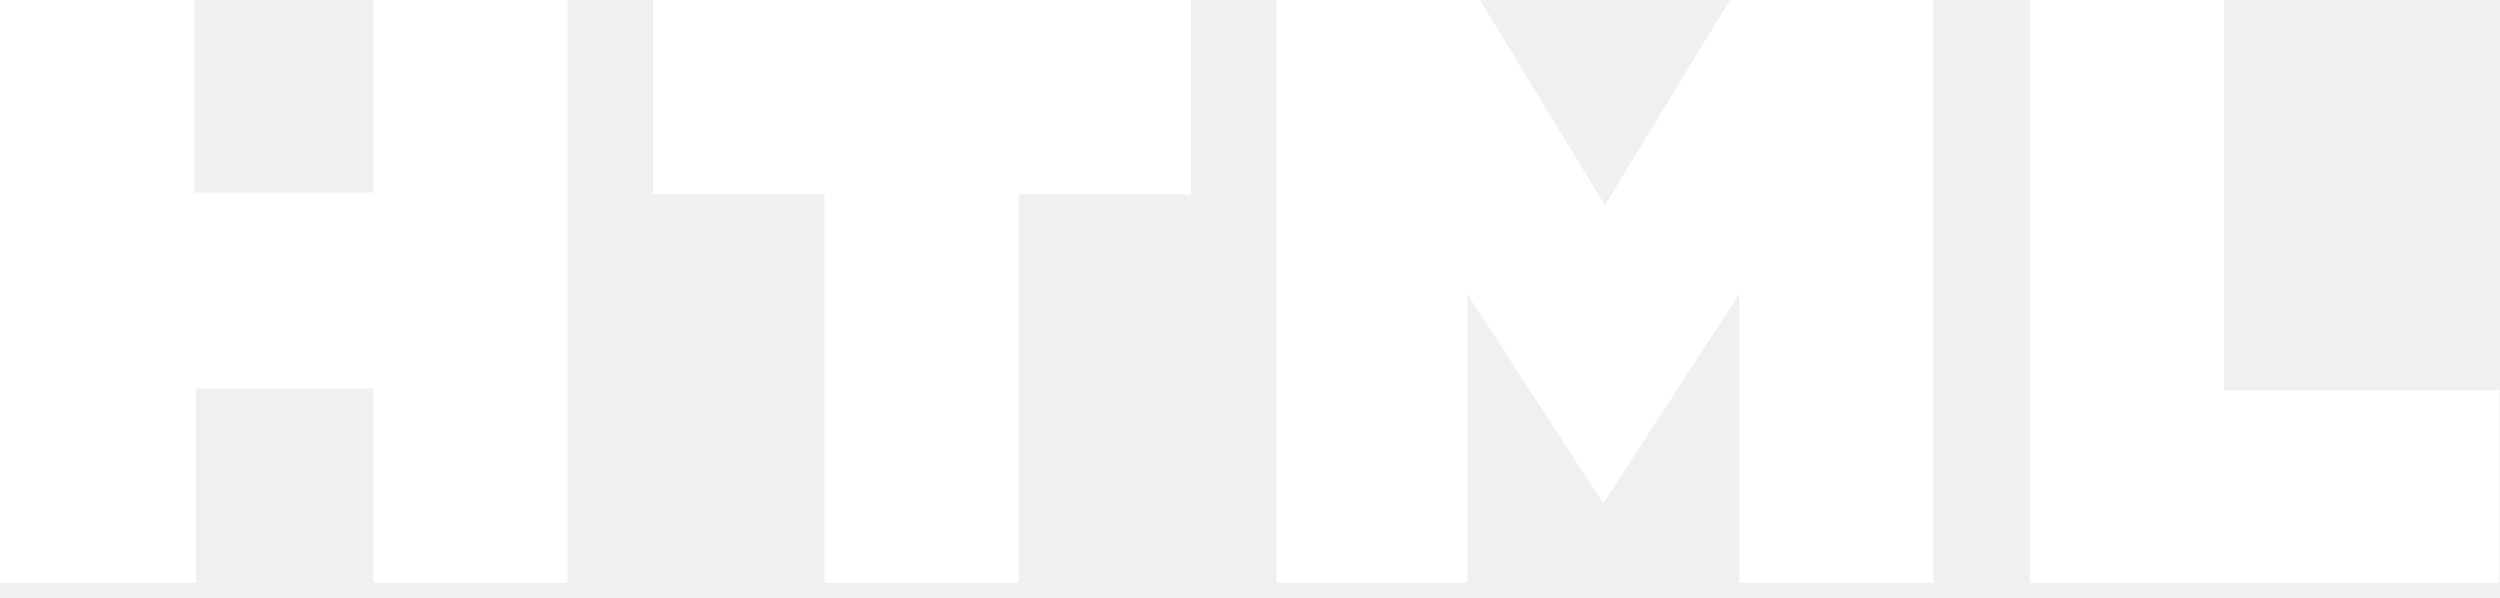
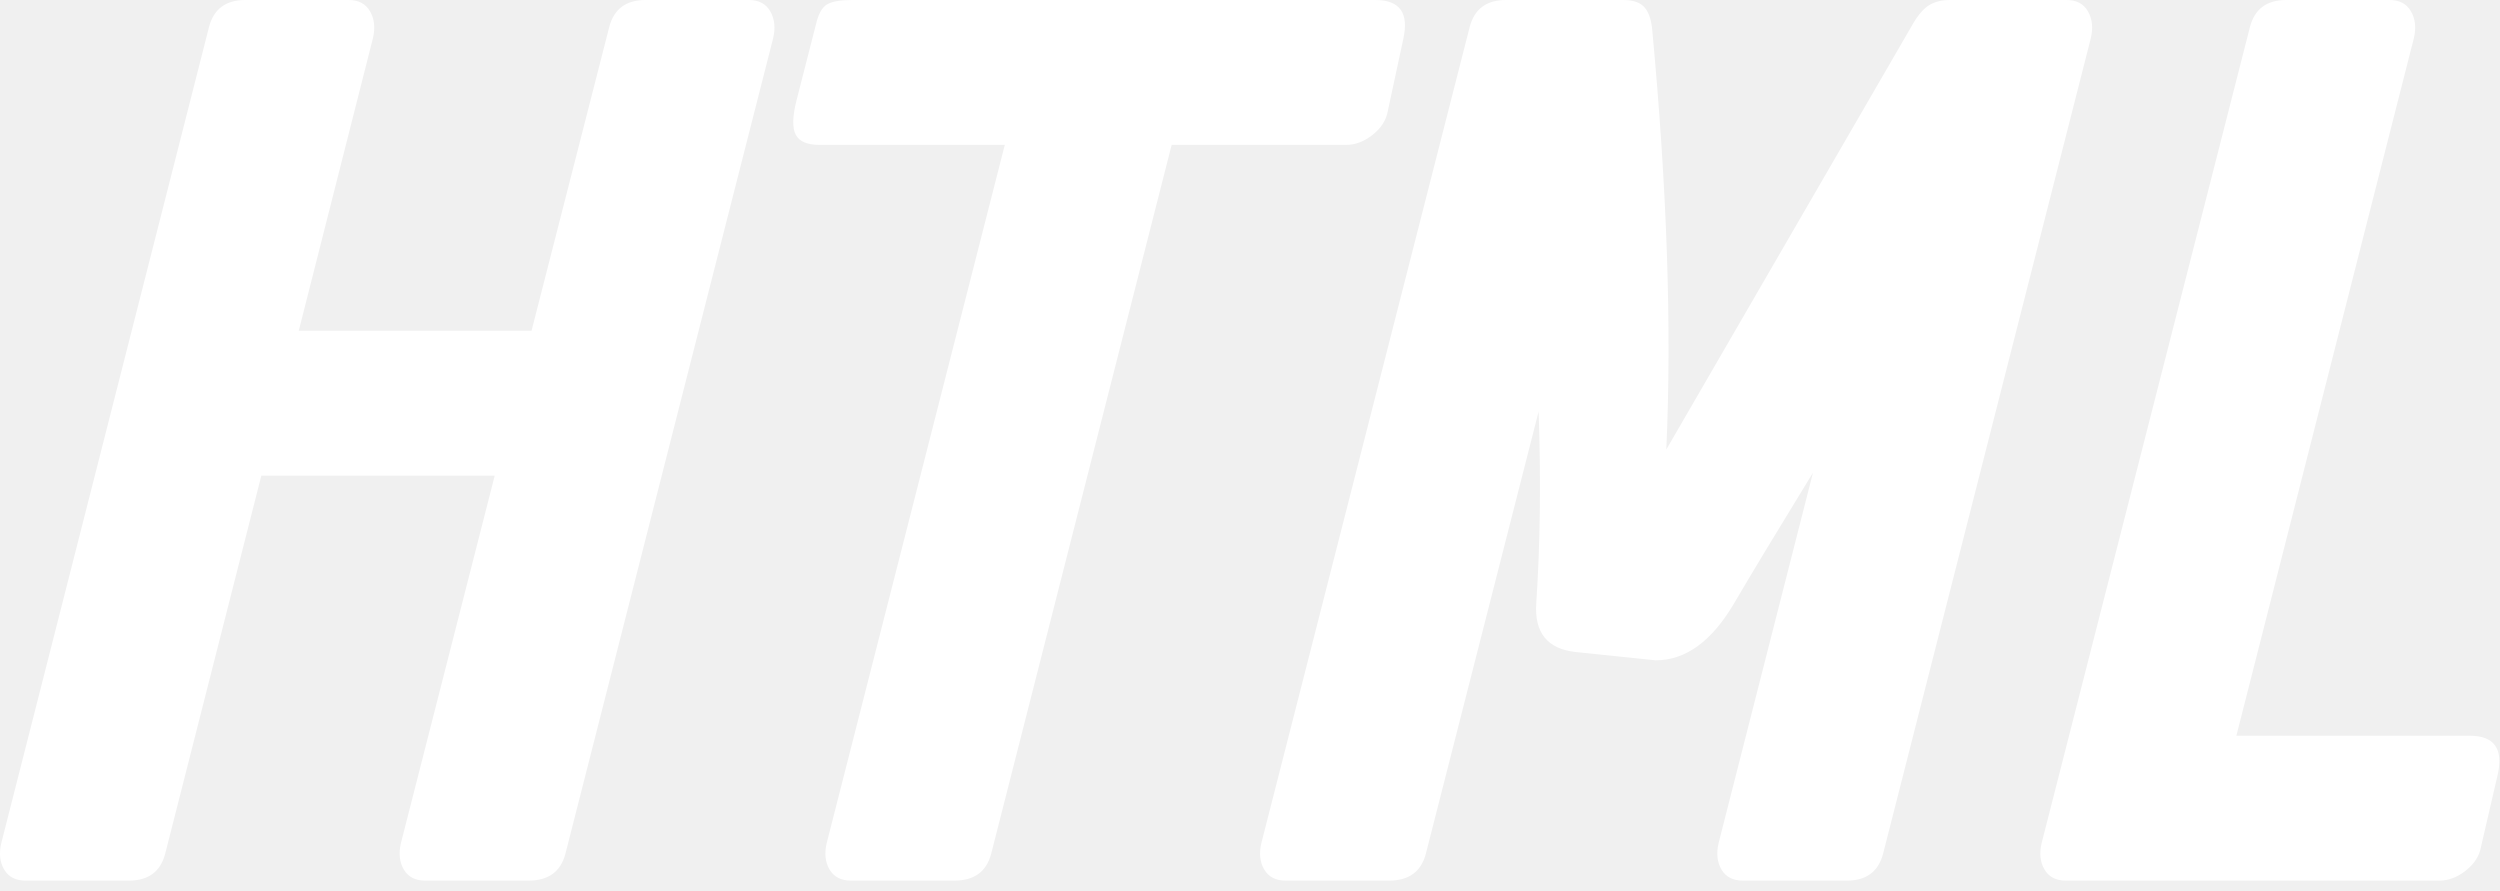
- <svg xmlns="http://www.w3.org/2000/svg" width="100%" height="100%" viewBox="0 0 113 27" version="1.1" xml:space="preserve" style="fill-rule:evenodd;clip-rule:evenodd;stroke-linejoin:round;stroke-miterlimit:2;">
-   <path d="M0,0l8.781,0l0,8.705l8.094,0l0,-8.705l8.782,0l0,26.344l-8.782,0l0,-8.781l-8.017,0l0,8.781l-8.858,0m37.263,-17.563l-7.75,0l0,-8.781l24.32,0l0,8.781l-7.788,0l0,17.563l-8.782,0m20.426,-26.344l9.202,0l5.65,9.278l5.651,-9.278l9.201,0l0,26.344l-8.781,0l0,-13.057l-6.147,9.468l-6.147,-9.468l0,13.057l-8.629,0m34.057,-26.344l8.781,0l0,17.639l12.447,0l0,8.705l-21.228,0" style="fill:#fff;fill-rule:nonzero;" />
+ <svg xmlns="http://www.w3.org/2000/svg" width="100%" height="100%" viewBox="0 0 205 73" version="1.1" xml:space="preserve" style="fill-rule:evenodd;clip-rule:evenodd;stroke-linejoin:round;stroke-miterlimit:2;">
+   <g>
+     <path d="M17.145,2.191c0.39,-1.461 1.38,-2.191 2.971,-2.191l8.472,0c0.812,0 1.396,0.308 1.753,0.925c0.357,0.617 0.438,1.347 0.244,2.191l-6.087,24.006l19.088,0l6.378,-24.931c0.39,-1.461 1.38,-2.191 2.97,-2.191l8.473,0c0.812,0 1.396,0.308 1.753,0.925c0.357,0.617 0.438,1.347 0.243,2.191l-17.042,66.904c-0.39,1.461 -1.396,2.191 -3.019,2.191l-8.472,0c-0.812,0 -1.396,-0.3 -1.753,-0.901c-0.357,-0.6 -0.439,-1.323 -0.244,-2.167l7.694,-30.14l-19.137,0l-7.888,31.017c-0.389,1.461 -1.379,2.191 -2.97,2.191l-8.472,0c-0.812,0 -1.396,-0.3 -1.753,-0.901c-0.358,-0.6 -0.439,-1.323 -0.244,-2.167l17.042,-66.952Z" style="fill:#fff;fill-rule:nonzero;" />
+     <path d="M110.392,11.881l-14.316,0l-14.802,58.139c-0.39,1.461 -1.396,2.191 -3.019,2.191l-8.473,0c-0.811,0 -1.396,-0.3 -1.753,-0.901c-0.357,-0.6 -0.438,-1.323 -0.243,-2.167l14.607,-57.262l-15.192,0c-1.006,0 -1.655,-0.276 -1.947,-0.828c-0.292,-0.552 -0.276,-1.477 0.048,-2.775l1.607,-6.282c0.195,-0.844 0.495,-1.387 0.901,-1.631c0.406,-0.243 1.096,-0.365 2.069,-0.365l42.899,0c2.012,0 2.775,1.071 2.288,3.214l-1.266,5.892c-0.13,0.746 -0.544,1.395 -1.242,1.947c-0.697,0.552 -1.42,0.828 -2.166,0.828Z" style="fill:#fff;fill-rule:nonzero;" />
+     <path d="M120.52,2.191c0.389,-1.461 1.379,-2.191 2.97,-2.191l9.592,0c0.779,0 1.348,0.179 1.705,0.536c0.357,0.357 0.584,0.941 0.681,1.753c1.234,13.147 1.623,24.67 1.169,34.571l20.256,-34.961c0.422,-0.714 0.86,-1.209 1.315,-1.485c0.454,-0.276 1.022,-0.414 1.704,-0.414l9.544,0c0.811,0 1.396,0.308 1.753,0.925c0.357,0.617 0.438,1.347 0.243,2.191l-17.042,66.904c-0.39,1.461 -1.38,2.191 -2.971,2.191l-8.521,0c-0.811,0 -1.396,-0.3 -1.753,-0.901c-0.357,-0.6 -0.438,-1.323 -0.243,-2.167l7.742,-30.384c-2.824,4.61 -4.999,8.213 -6.525,10.81c-1.818,3.051 -3.944,4.577 -6.379,4.577l-6.573,-0.682c-2.305,-0.259 -3.376,-1.59 -3.214,-3.992c0.325,-4.87 0.39,-10.112 0.195,-15.728l-9.252,36.276c-0.389,1.461 -1.395,2.191 -3.018,2.191l-8.473,0c-0.812,0 -1.396,-0.3 -1.753,-0.901c-0.357,-0.6 -0.438,-1.323 -0.243,-2.167l17.091,-66.952Z" style="fill:#fff;fill-rule:nonzero;" />
+     <path d="M200.035,72.211l-22.156,0l-7.742,0l-0.73,0c-0.812,0 -1.396,-0.3 -1.753,-0.901c-0.357,-0.6 -0.438,-1.323 -0.243,-2.167l17.091,-66.952c0.389,-1.461 1.379,-2.191 2.97,-2.191l8.472,0c0.812,0 1.396,0.308 1.753,0.925c0.357,0.617 0.439,1.347 0.244,2.191l-14.559,57.214l19.136,0c2.013,0 2.775,1.071 2.288,3.214l-1.363,5.892c-0.13,0.746 -0.544,1.395 -1.242,1.947c-0.698,0.552 -1.42,0.828 -2.166,0.828Z" style="fill:#fff;fill-rule:nonzero;" />
+   </g>
</svg>
